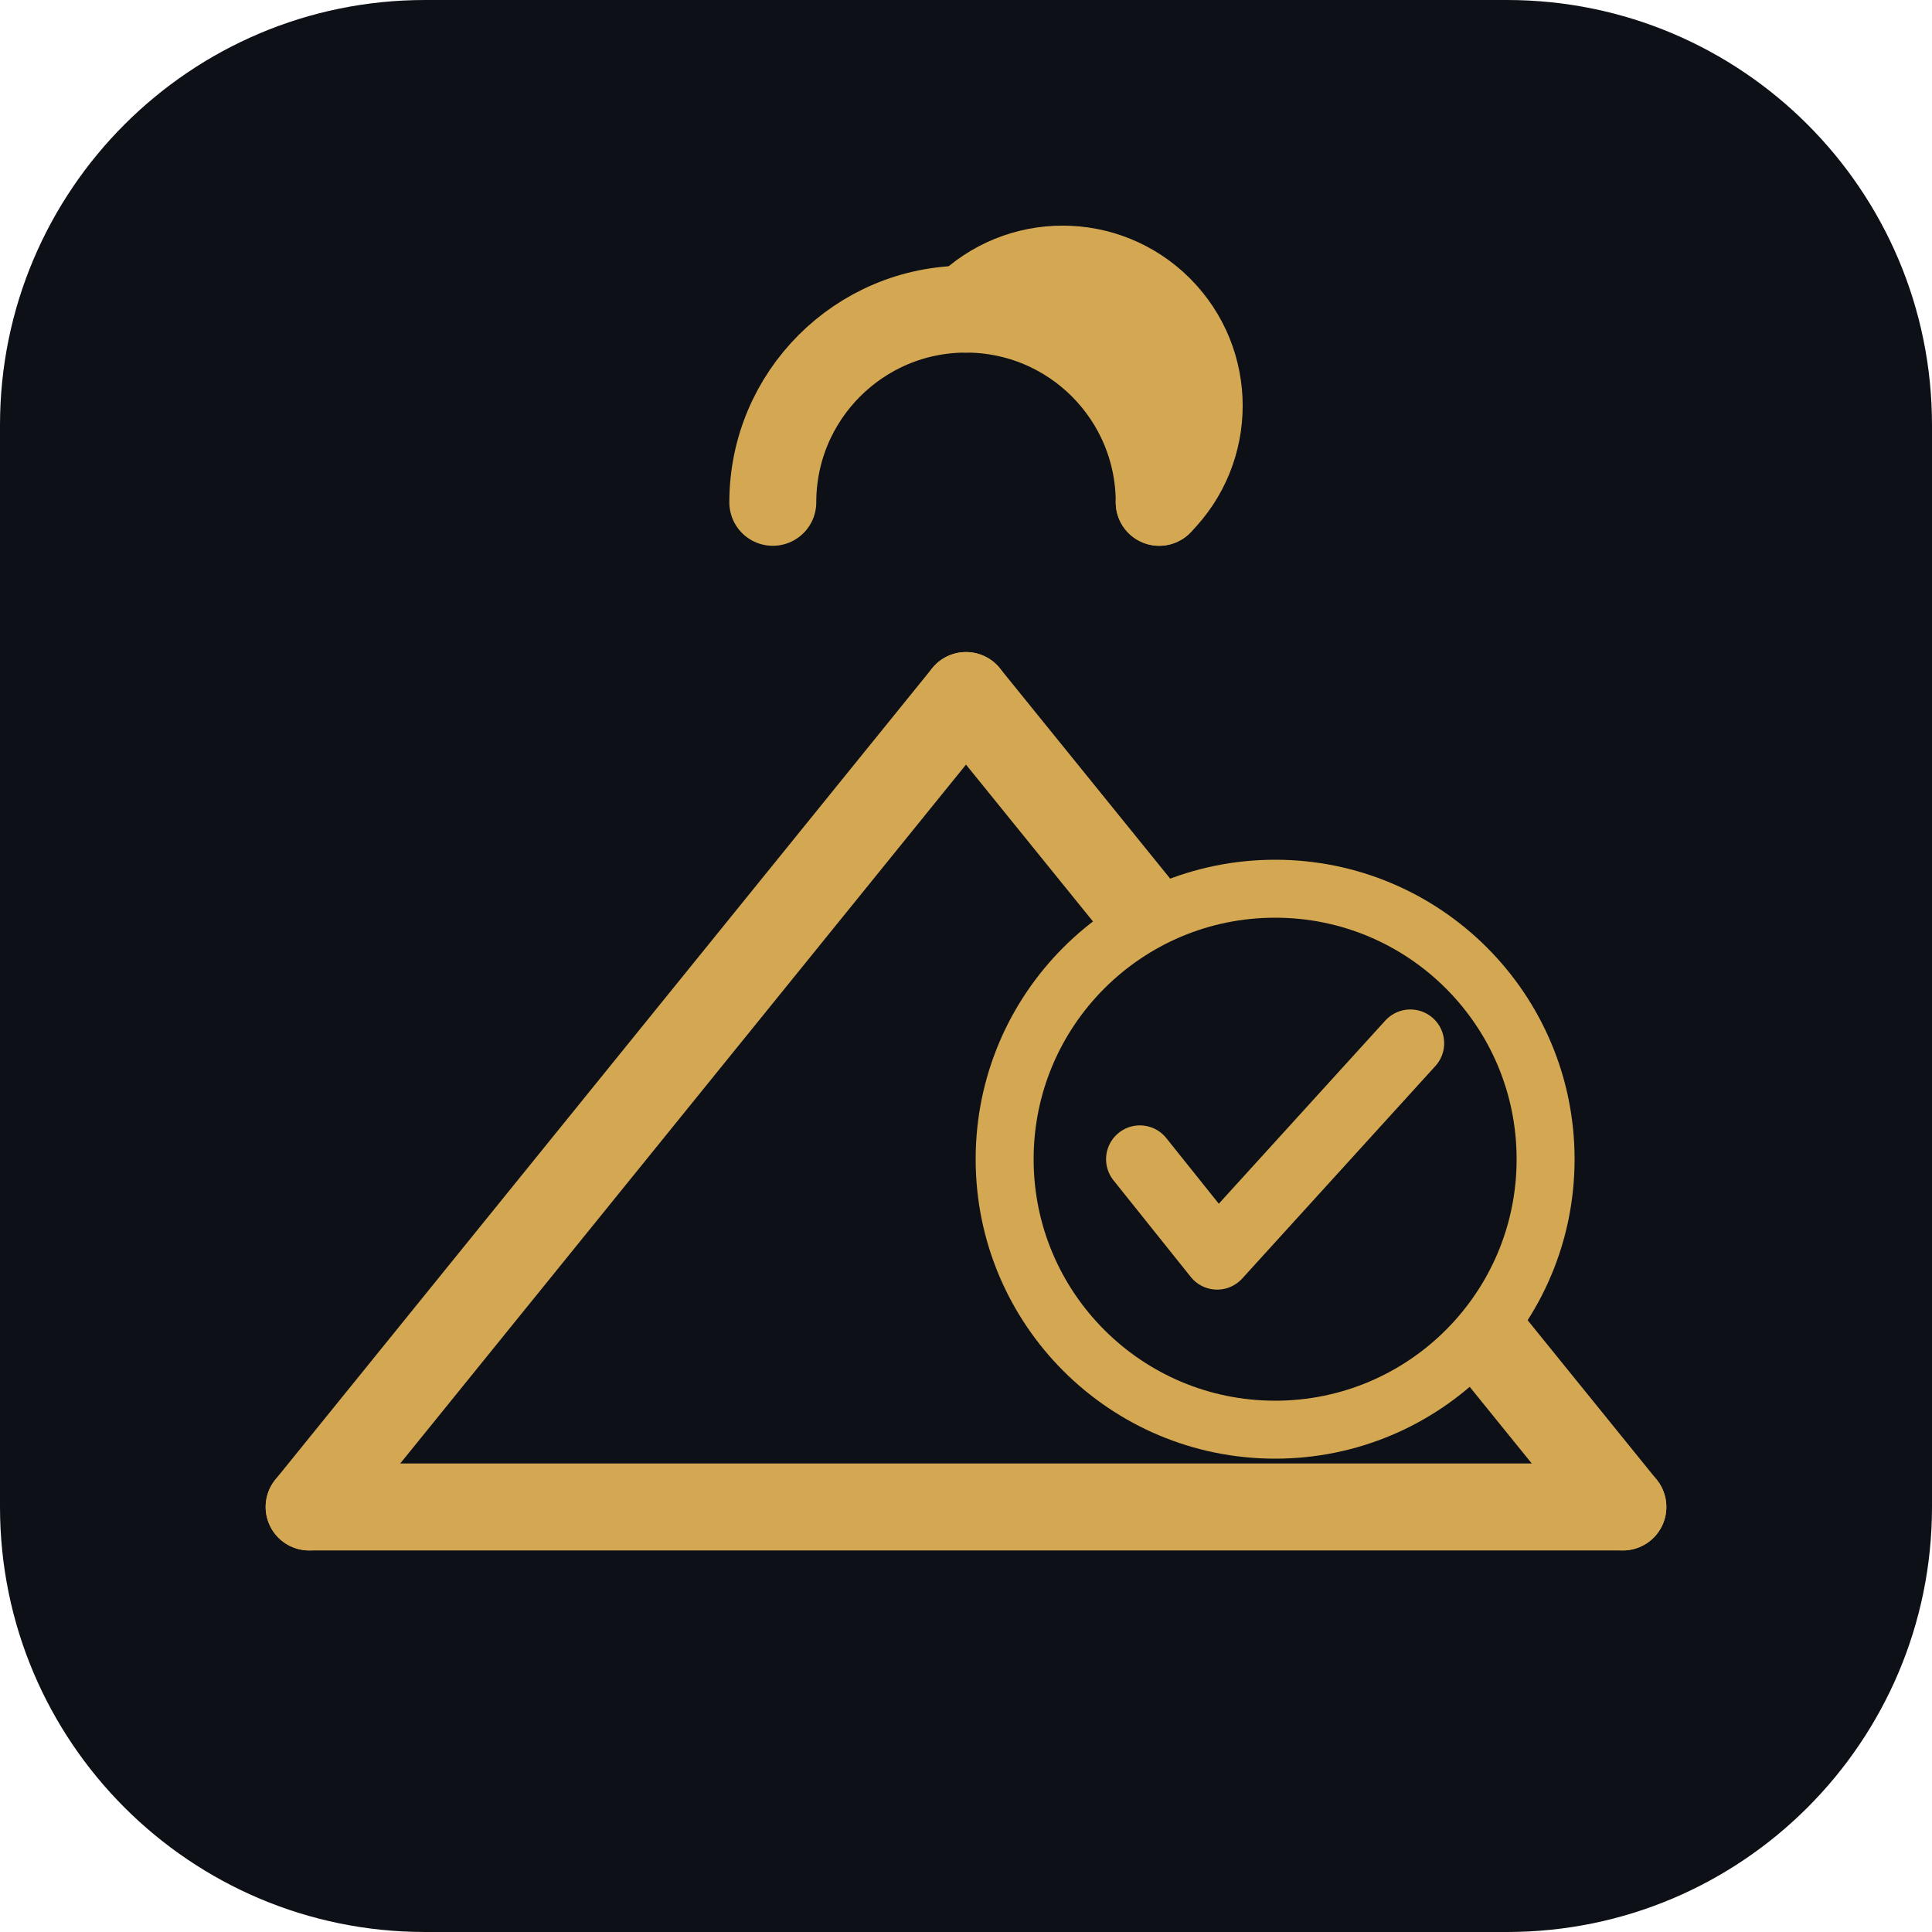
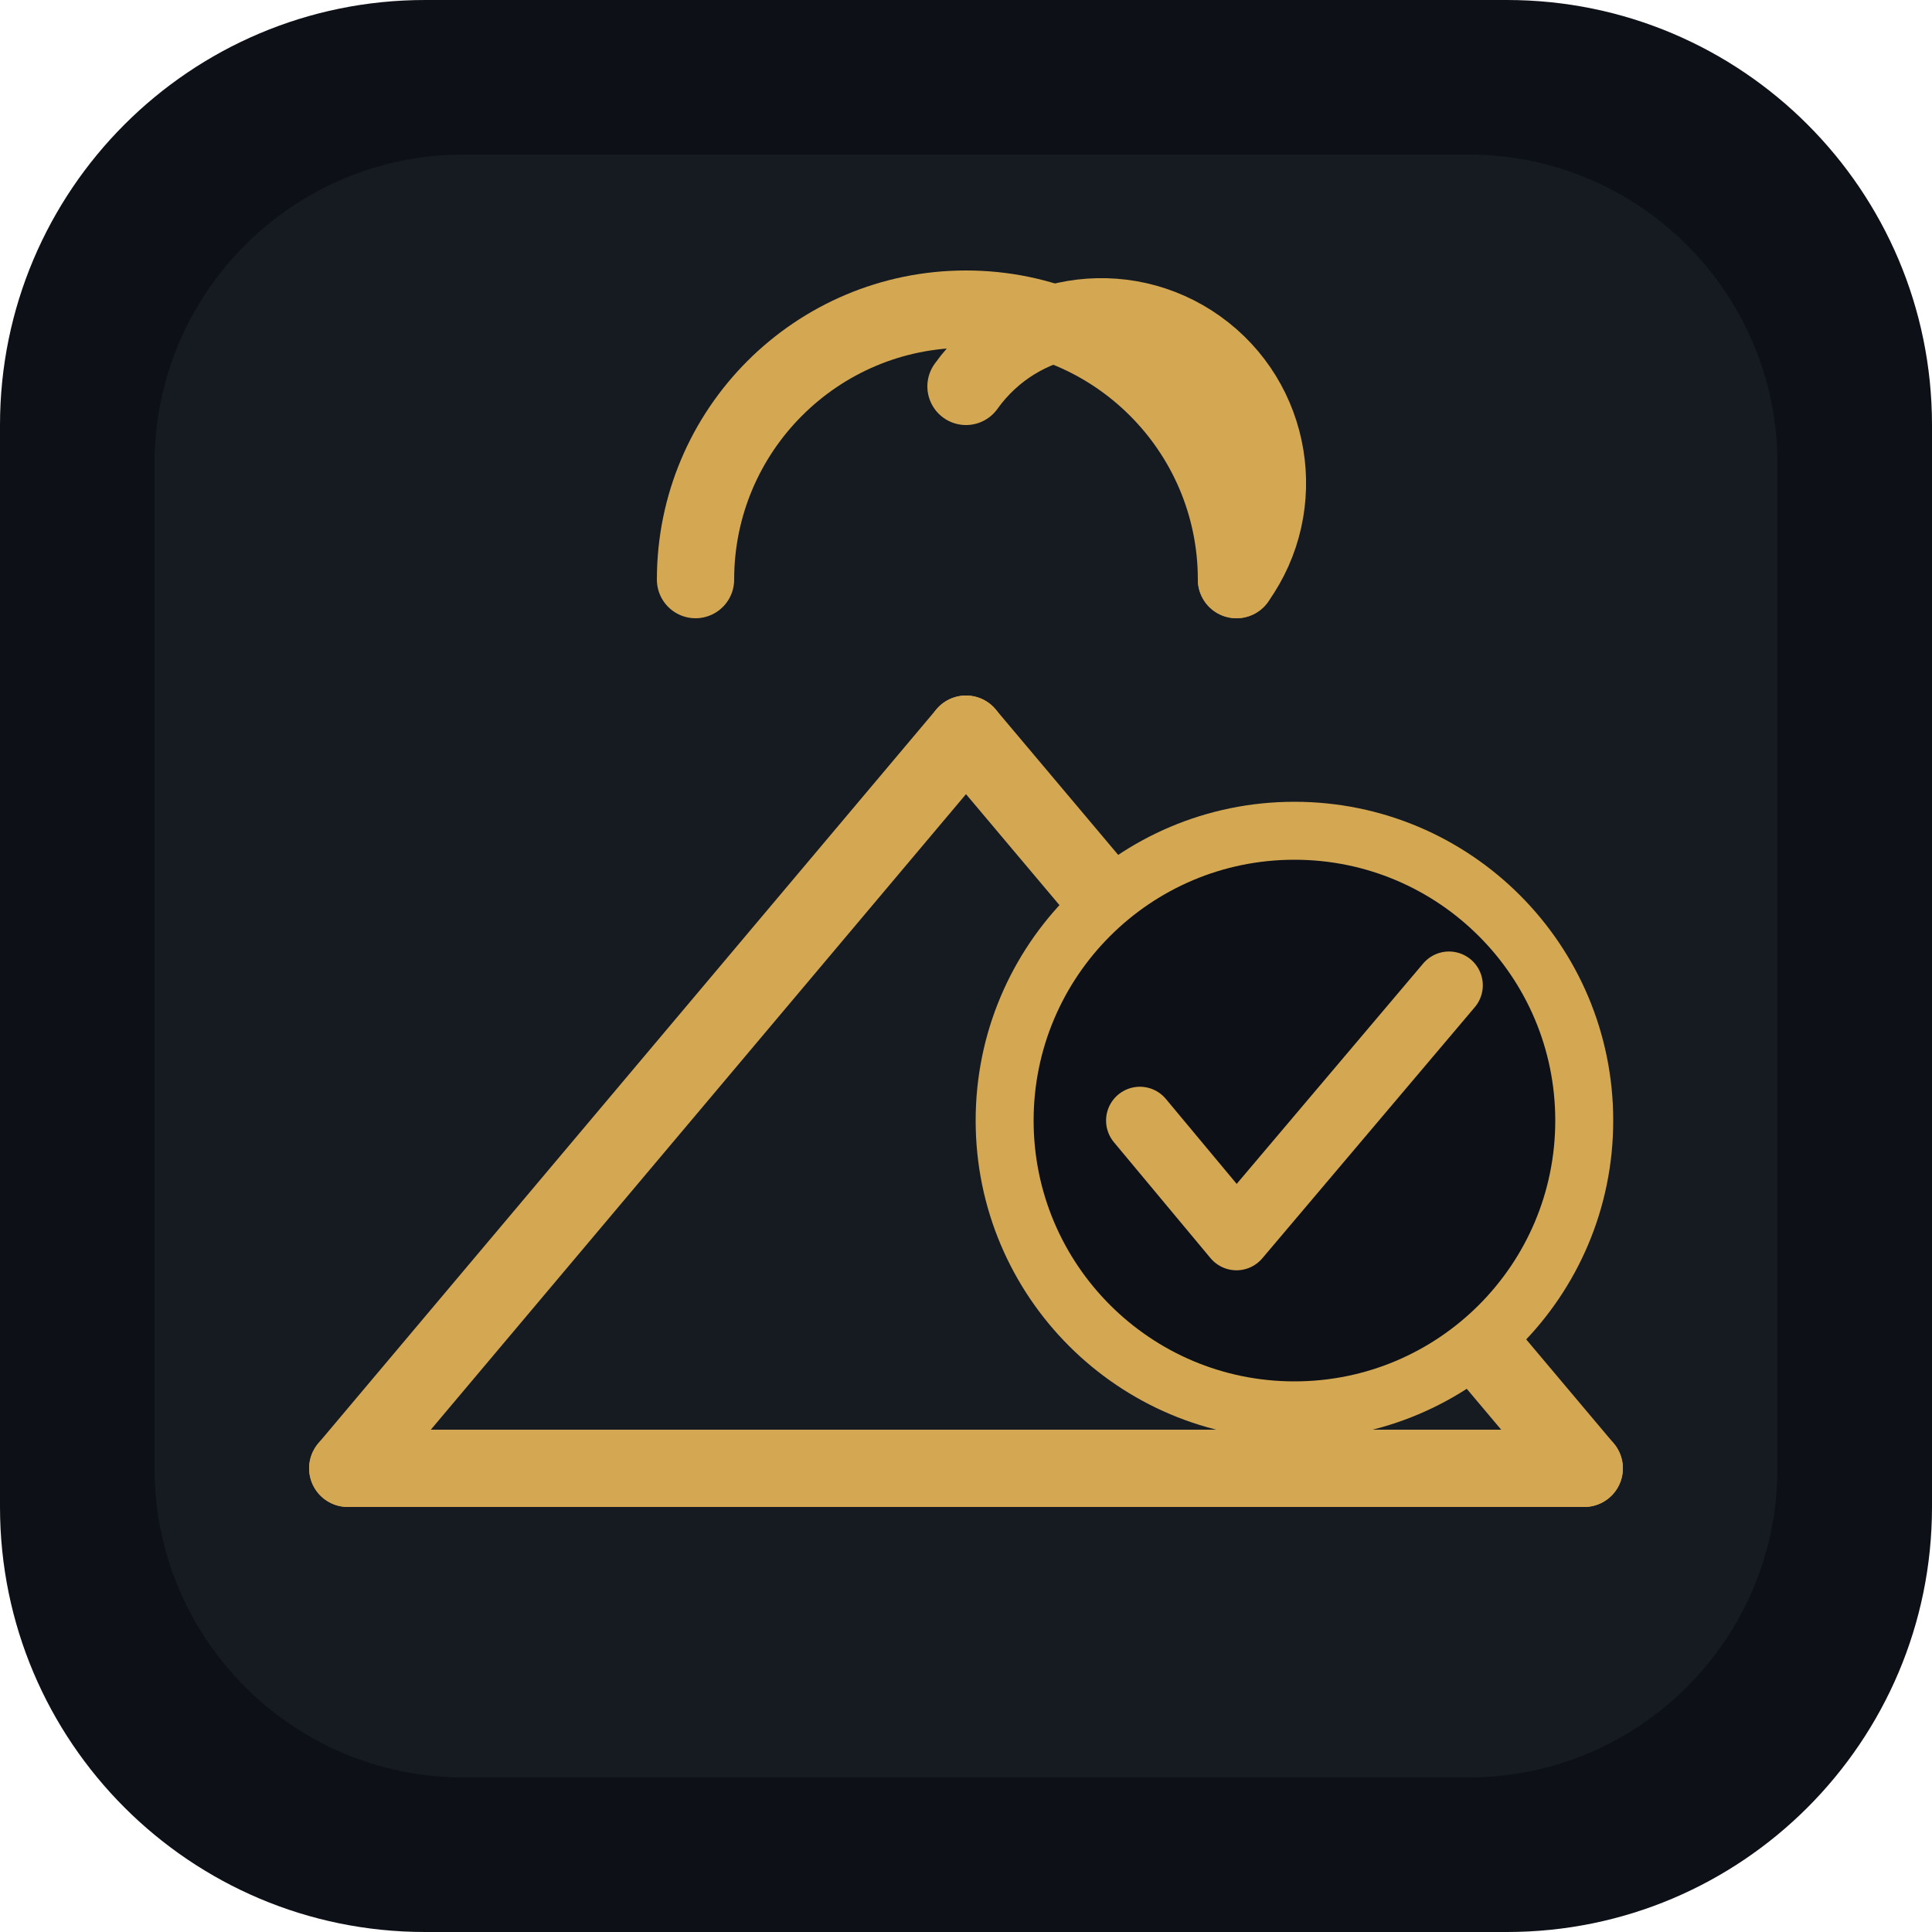
<svg xmlns="http://www.w3.org/2000/svg" viewBox="0 0 100 100" fill="none">
  <rect width="100" height="100" rx="22" fill="#0D1117" />
-   <path d="M 40 26 A 10 10 0 0 1 60 26" stroke="#D4A853" stroke-width="4.5" stroke-linecap="round" />
-   <path d="M 60 26 A 6 6 0 0 0 50 16" stroke="#D4A853" stroke-width="4.5" stroke-linecap="round" />
-   <line x1="50" y1="36" x2="16" y2="78" stroke="#D4A853" stroke-width="4.5" stroke-linecap="round" />
-   <line x1="50" y1="36" x2="84" y2="78" stroke="#D4A853" stroke-width="4.5" stroke-linecap="round" />
-   <line x1="16" y1="78" x2="84" y2="78" stroke="#D4A853" stroke-width="4.5" stroke-linecap="round" />
-   <circle cx="66" cy="60" r="14" fill="#0D1117" />
-   <circle cx="66" cy="60" r="14" stroke="#D4A853" stroke-width="3" />
-   <polyline points="59,60 63,65 73,54" stroke="#D4A853" stroke-width="3.5" stroke-linecap="round" stroke-linejoin="round" />
+   <rect x="8" y="8" width="84" height="84" rx="16" fill="#161B22" />
+   <path d="M 36 30 A 14 14 0 0 1 64 30" stroke="#D4A853" stroke-width="4" stroke-linecap="round" />
+   <path d="M 64 30 A 7 7 0 0 0 50 20" stroke="#D4A853" stroke-width="4" stroke-linecap="round" />
+   <line x1="50" y1="38" x2="18" y2="76" stroke="#D4A853" stroke-width="4" stroke-linecap="round" />
+   <line x1="50" y1="38" x2="82" y2="76" stroke="#D4A853" stroke-width="4" stroke-linecap="round" />
+   <line x1="18" y1="76" x2="82" y2="76" stroke="#D4A853" stroke-width="4" stroke-linecap="round" />
+   <circle cx="67" cy="58" r="15" fill="#0D1117" />
+   <circle cx="67" cy="58" r="15" stroke="#D4A853" stroke-width="3" />
+   <polyline points="59,58 64,64 75,51" stroke="#D4A853" stroke-width="3.5" stroke-linecap="round" stroke-linejoin="round" />
</svg>
